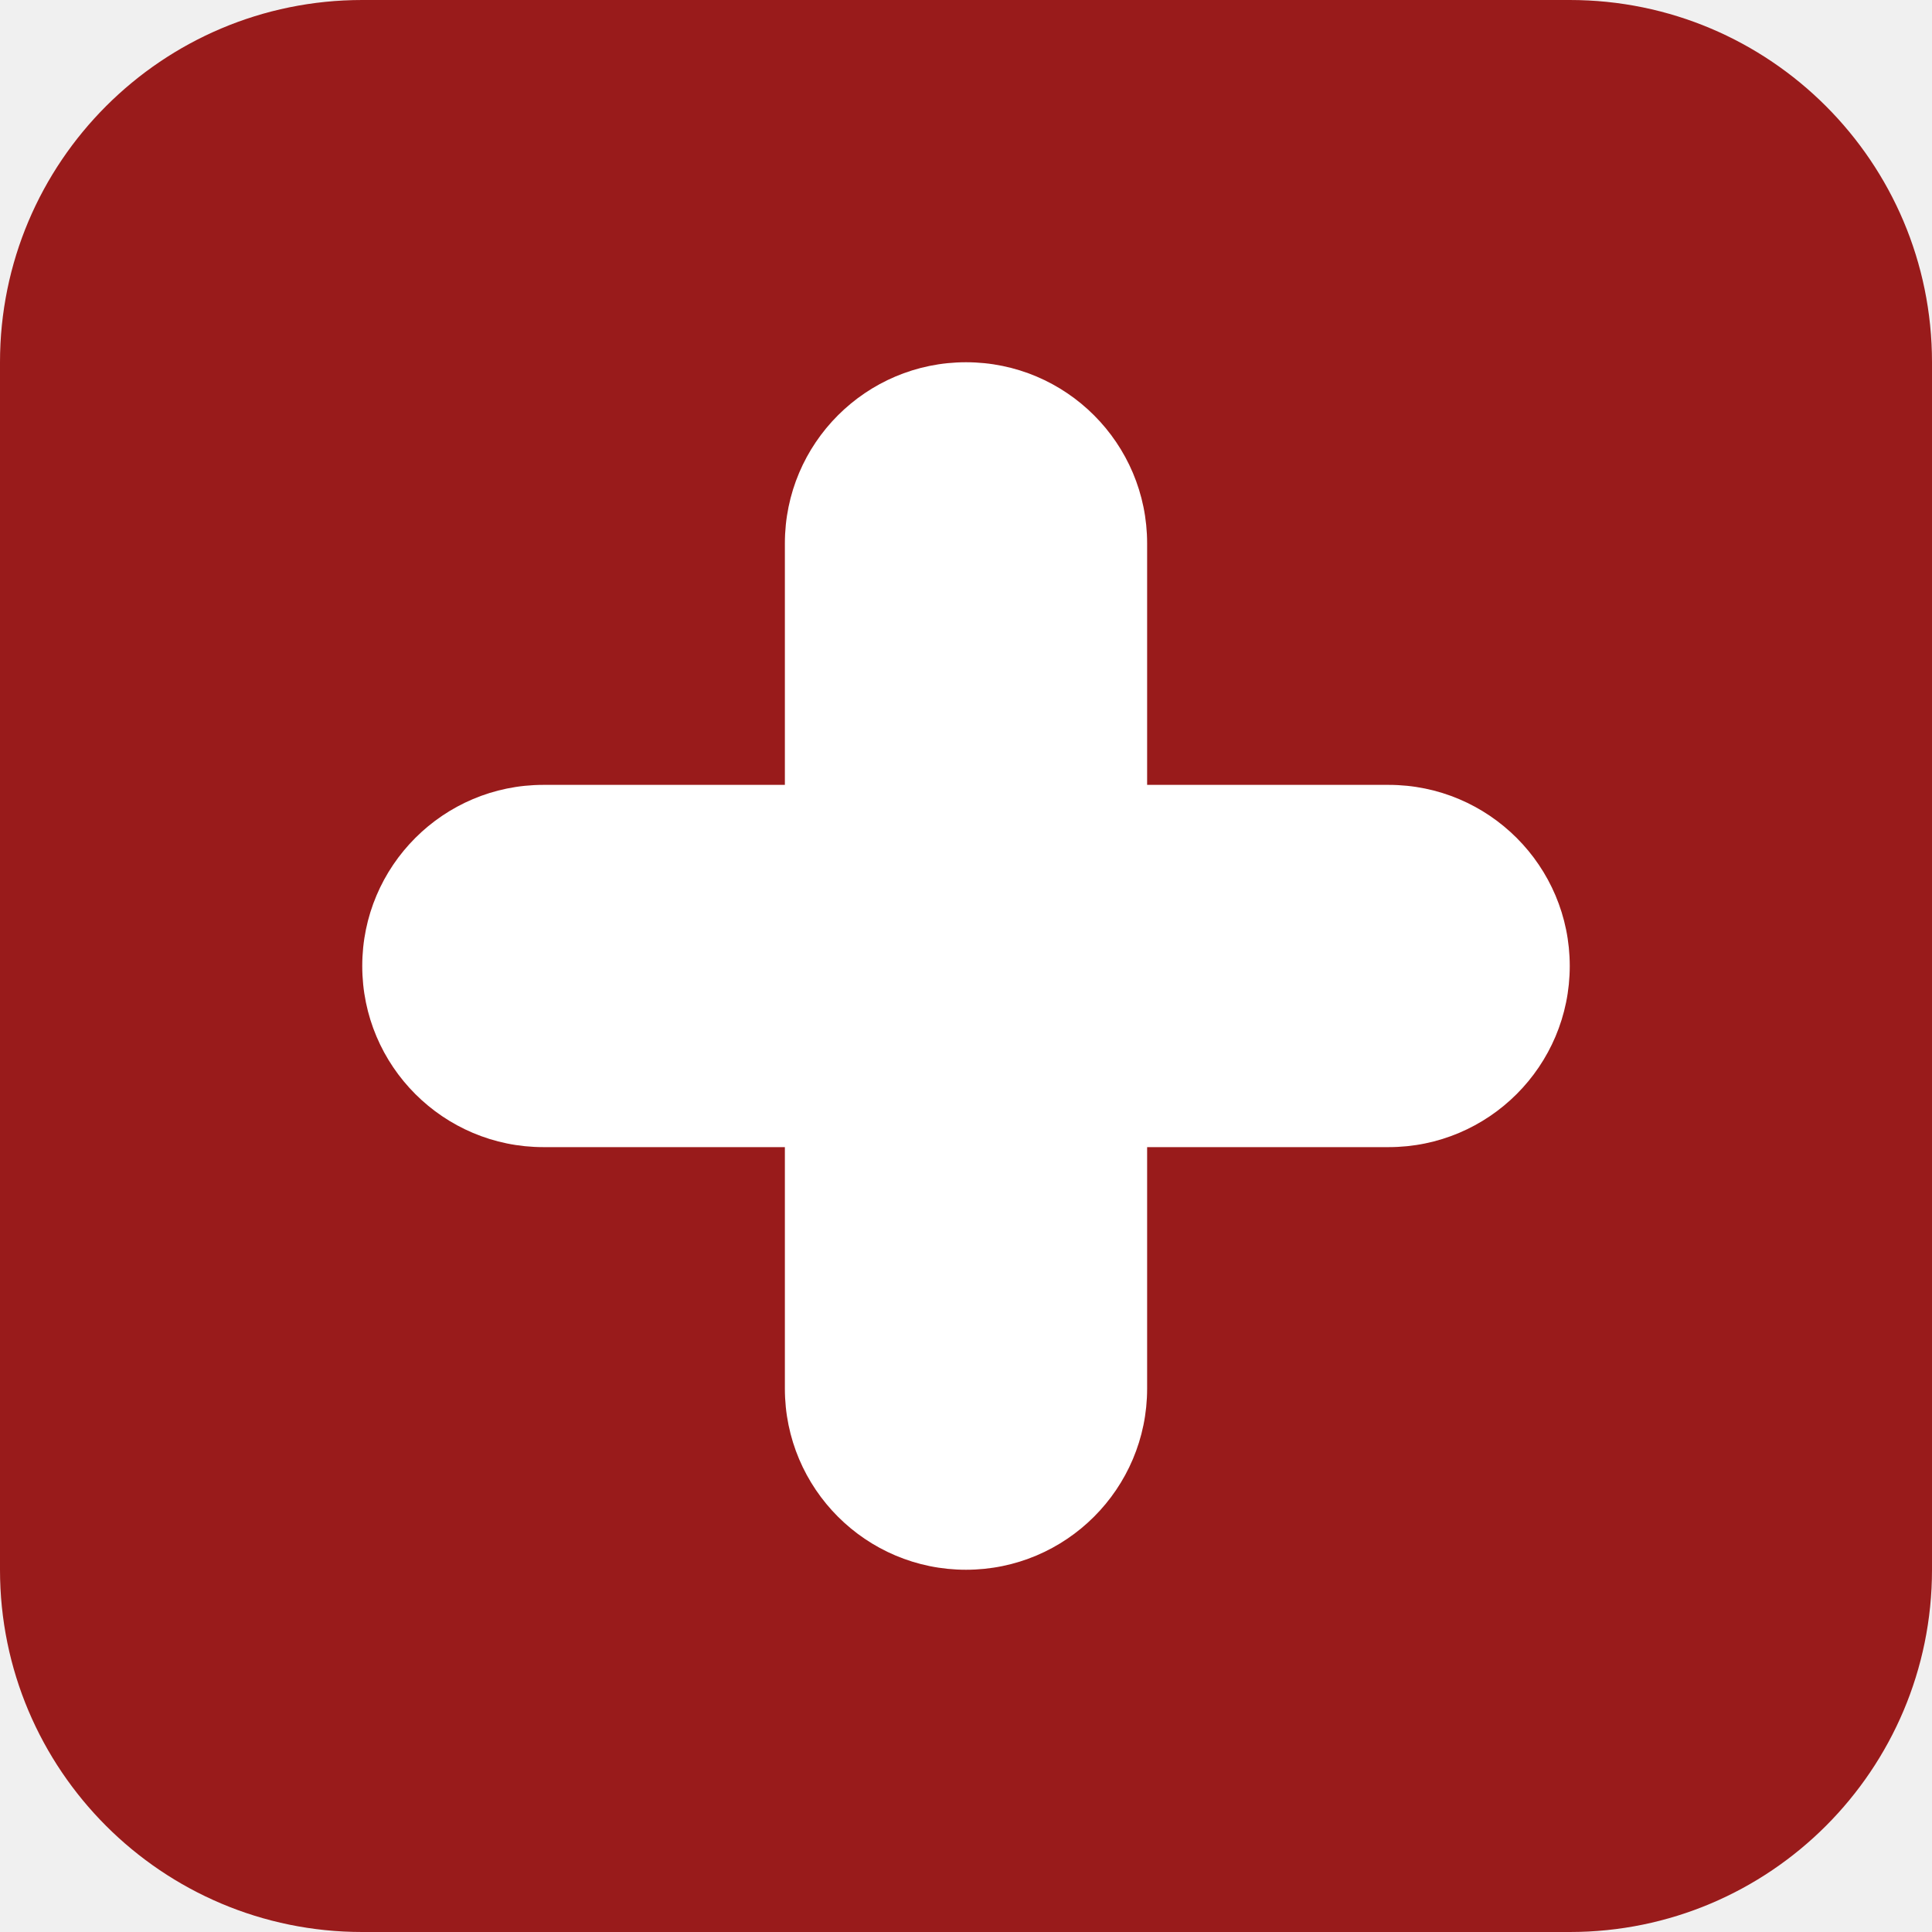
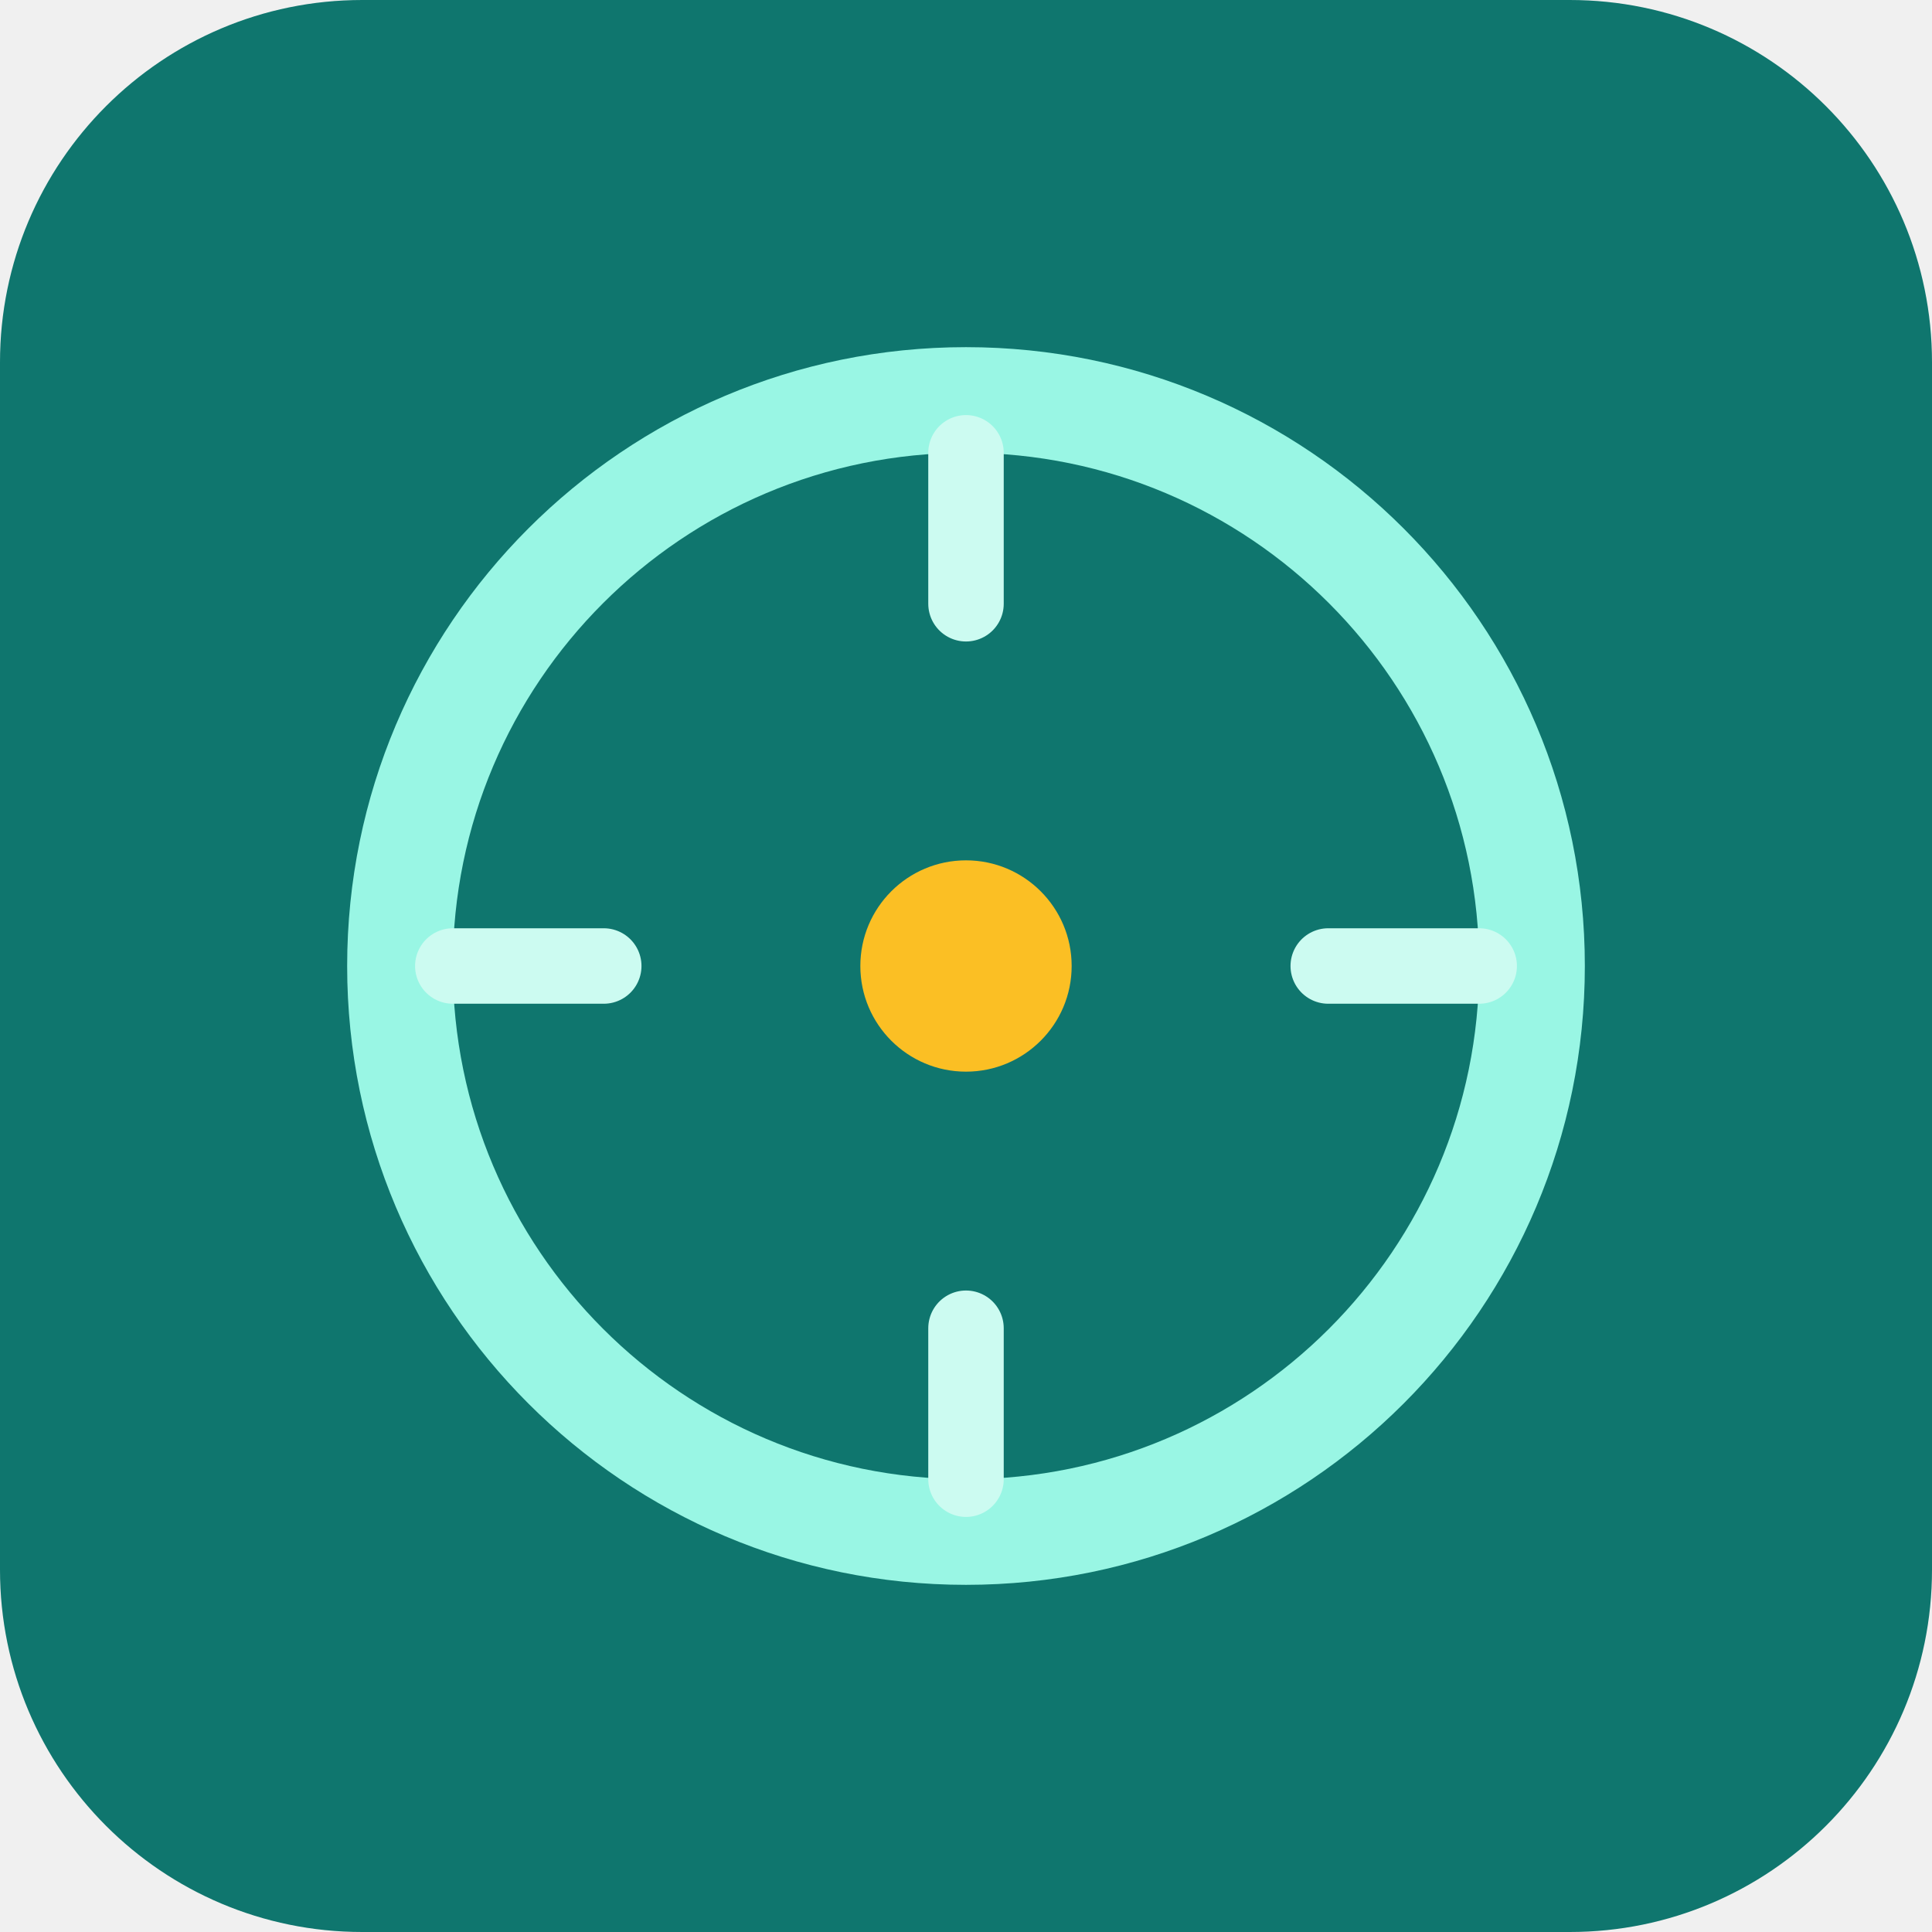
<svg xmlns="http://www.w3.org/2000/svg" viewBox="0 0 512 512" fill="none">
-   <rect width="512" height="512" rx="96" fill="#991b1b" />
-   <path fill="#fff" d="M256 96c-26.5 0-48 21.5-48 48v64h-64c-26.5 0-48 21.5-48 48s21.5 48 48 48h64v64c0 26.5 21.5 48 48 48s48-21.5 48-48v-64h64c26.5 0 48-21.5 48-48s-21.5-48-48-48h-64v-64c0-26.5-21.5-48-48-48z" />
+   <rect width="512" height="512" rx="96" fill="#0f766e" />
+   <circle cx="256" cy="256" r="150" stroke="#99f6e4" stroke-width="28" fill="none" />
+   <circle cx="256" cy="256" r="28" fill="#fbbf24" />
+   <path d="M256 120v40M256 352v40M120 256h40M352 256h40" stroke="#ccfbf1" stroke-width="20" stroke-linecap="round" />
</svg>
